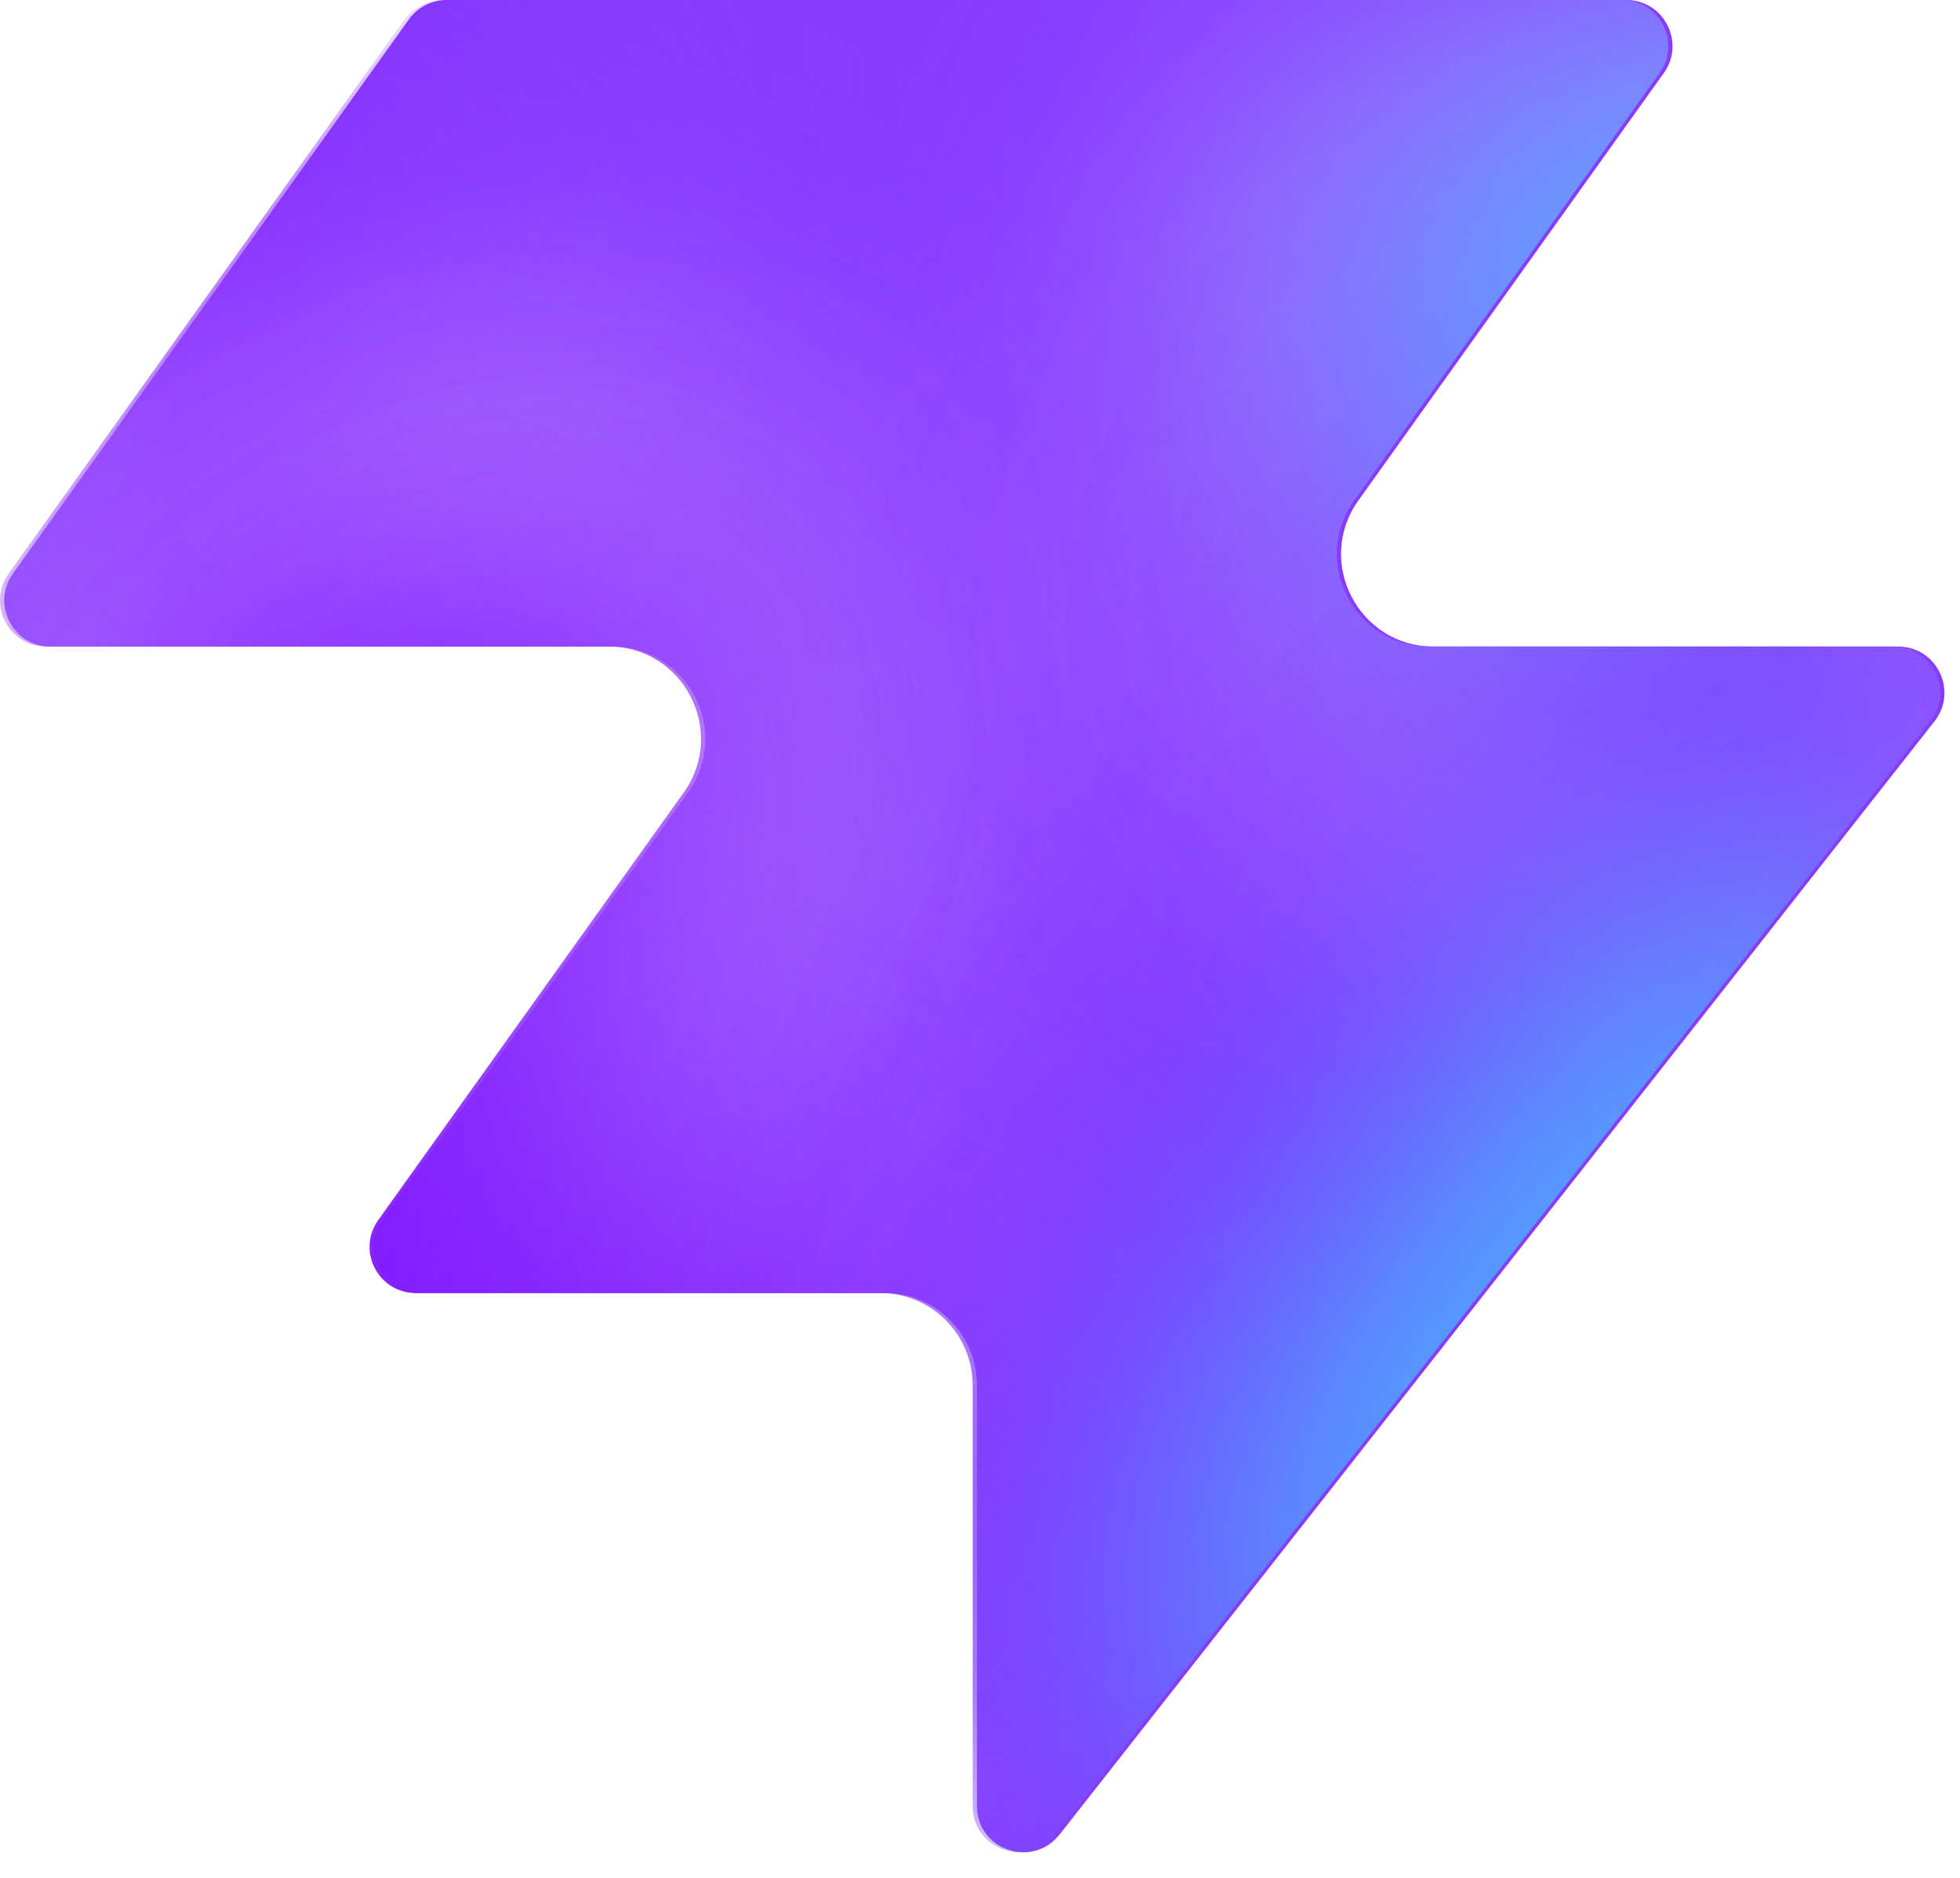
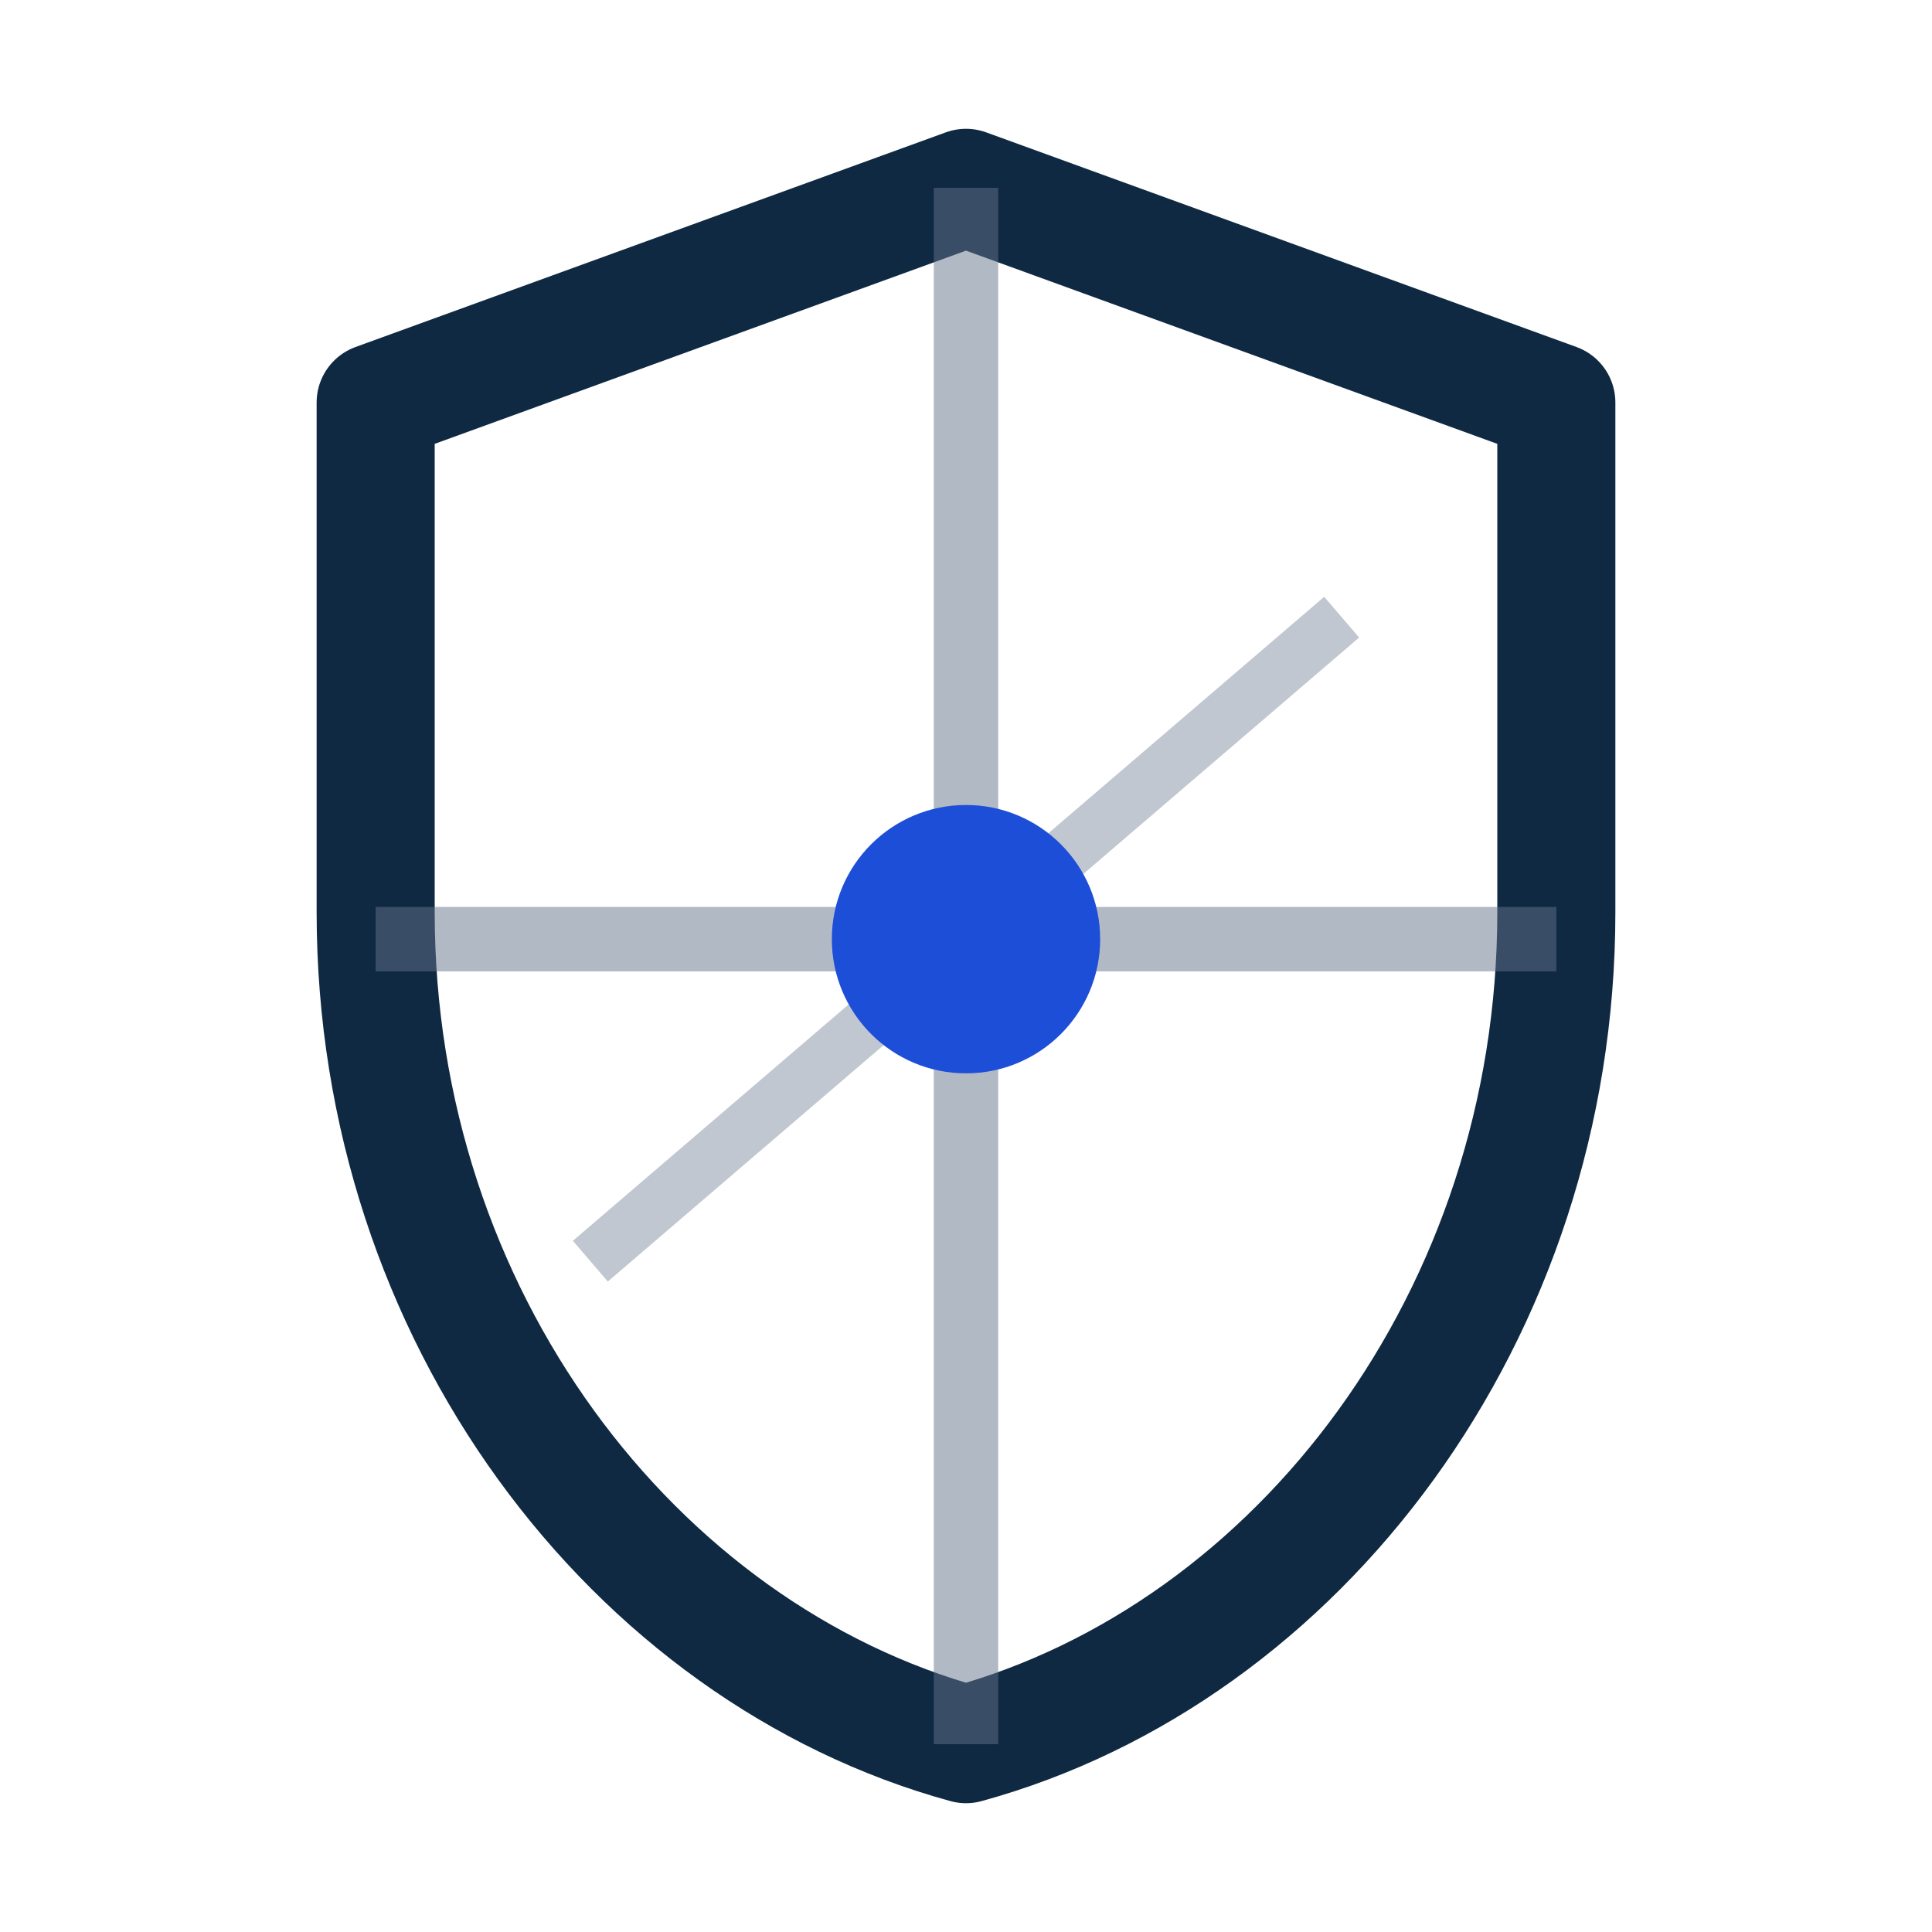
- <svg xmlns="http://www.w3.org/2000/svg" width="48" height="46" fill="none" viewBox="0 0 48 46">
-   <path fill="#863bff" d="M25.946 44.938c-.664.845-2.021.375-2.021-.698V33.937a2.26 2.26 0 0 0-2.262-2.262H10.287c-.92 0-1.456-1.04-.92-1.788l7.48-10.471c1.07-1.497 0-3.578-1.842-3.578H1.237c-.92 0-1.456-1.04-.92-1.788L10.013.474c.214-.297.556-.474.92-.474h28.894c.92 0 1.456 1.04.92 1.788l-7.48 10.471c-1.07 1.498 0 3.579 1.842 3.579h11.377c.943 0 1.473 1.088.89 1.83L25.947 44.94z" style="fill:#863bff;fill:color(display-p3 .525 .23 1);fill-opacity:1" />
-   <mask id="a" width="48" height="46" x="0" y="0" maskUnits="userSpaceOnUse" style="mask-type:alpha">
-     <path fill="#000" d="M25.842 44.938c-.664.844-2.021.375-2.021-.698V33.937a2.26 2.26 0 0 0-2.262-2.262H10.183c-.92 0-1.456-1.04-.92-1.788l7.48-10.471c1.07-1.498 0-3.579-1.842-3.579H1.133c-.92 0-1.456-1.04-.92-1.787L9.91.473c.214-.297.556-.474.92-.474h28.894c.92 0 1.456 1.04.92 1.788l-7.48 10.471c-1.07 1.498 0 3.578 1.842 3.578h11.377c.943 0 1.473 1.088.89 1.832L25.843 44.94z" style="fill:#000;fill-opacity:1" />
-   </mask>
-   <g mask="url(#a)">
-     <g filter="url(#b)">
-       <ellipse cx="5.508" cy="14.704" fill="#ede6ff" rx="5.508" ry="14.704" style="fill:#ede6ff;fill:color(display-p3 .927 .903 1);fill-opacity:1" transform="matrix(.00324 1 1 -.00324 -4.47 31.516)" />
-     </g>
-     <g filter="url(#c)">
-       <ellipse cx="10.399" cy="29.851" fill="#ede6ff" rx="10.399" ry="29.851" style="fill:#ede6ff;fill:color(display-p3 .927 .903 1);fill-opacity:1" transform="matrix(.00324 1 1 -.00324 -39.328 7.883)" />
-     </g>
-     <g filter="url(#d)">
-       <ellipse cx="5.508" cy="30.487" fill="#7e14ff" rx="5.508" ry="30.487" style="fill:#7e14ff;fill:color(display-p3 .492 .077 1);fill-opacity:1" transform="rotate(89.814 -25.913 -14.639)scale(1 -1)" />
-     </g>
-     <g filter="url(#e)">
-       <ellipse cx="5.508" cy="30.599" fill="#7e14ff" rx="5.508" ry="30.599" style="fill:#7e14ff;fill:color(display-p3 .492 .077 1);fill-opacity:1" transform="rotate(89.814 -32.644 -3.334)scale(1 -1)" />
-     </g>
-     <g filter="url(#f)">
-       <ellipse cx="5.508" cy="30.599" fill="#7e14ff" rx="5.508" ry="30.599" style="fill:#7e14ff;fill:color(display-p3 .492 .077 1);fill-opacity:1" transform="matrix(.00324 1 1 -.00324 -34.34 30.47)" />
-     </g>
-     <g filter="url(#g)">
-       <ellipse cx="14.072" cy="22.078" fill="#ede6ff" rx="14.072" ry="22.078" style="fill:#ede6ff;fill:color(display-p3 .927 .903 1);fill-opacity:1" transform="rotate(93.35 24.506 48.493)scale(-1 1)" />
-     </g>
-     <g filter="url(#h)">
-       <ellipse cx="3.47" cy="21.501" fill="#7e14ff" rx="3.47" ry="21.501" style="fill:#7e14ff;fill:color(display-p3 .492 .077 1);fill-opacity:1" transform="rotate(89.009 28.708 47.59)scale(-1 1)" />
-     </g>
-     <g filter="url(#i)">
-       <ellipse cx="3.47" cy="21.501" fill="#7e14ff" rx="3.47" ry="21.501" style="fill:#7e14ff;fill:color(display-p3 .492 .077 1);fill-opacity:1" transform="rotate(89.009 28.708 47.59)scale(-1 1)" />
-     </g>
-     <g filter="url(#j)">
-       <ellipse cx=".387" cy="8.972" fill="#7e14ff" rx="4.407" ry="29.108" style="fill:#7e14ff;fill:color(display-p3 .492 .077 1);fill-opacity:1" transform="rotate(39.51 .387 8.972)" />
-     </g>
-     <g filter="url(#k)">
-       <ellipse cx="47.523" cy="-6.092" fill="#7e14ff" rx="4.407" ry="29.108" style="fill:#7e14ff;fill:color(display-p3 .492 .077 1);fill-opacity:1" transform="rotate(37.892 47.523 -6.092)" />
-     </g>
-     <g filter="url(#l)">
-       <ellipse cx="41.412" cy="6.333" fill="#47bfff" rx="5.971" ry="9.665" style="fill:#47bfff;fill:color(display-p3 .28 .748 1);fill-opacity:1" transform="rotate(37.892 41.412 6.333)" />
-     </g>
-     <g filter="url(#m)">
-       <ellipse cx="-1.879" cy="38.332" fill="#7e14ff" rx="4.407" ry="29.108" style="fill:#7e14ff;fill:color(display-p3 .492 .077 1);fill-opacity:1" transform="rotate(37.892 -1.88 38.332)" />
-     </g>
-     <g filter="url(#n)">
-       <ellipse cx="-1.879" cy="38.332" fill="#7e14ff" rx="4.407" ry="29.108" style="fill:#7e14ff;fill:color(display-p3 .492 .077 1);fill-opacity:1" transform="rotate(37.892 -1.88 38.332)" />
-     </g>
-     <g filter="url(#o)">
-       <ellipse cx="35.651" cy="29.907" fill="#7e14ff" rx="4.407" ry="29.108" style="fill:#7e14ff;fill:color(display-p3 .492 .077 1);fill-opacity:1" transform="rotate(37.892 35.651 29.907)" />
-     </g>
-     <g filter="url(#p)">
-       <ellipse cx="38.418" cy="32.4" fill="#47bfff" rx="5.971" ry="15.297" style="fill:#47bfff;fill:color(display-p3 .28 .748 1);fill-opacity:1" transform="rotate(37.892 38.418 32.4)" />
-     </g>
-   </g>
-   <defs>
-     <filter id="b" width="60.045" height="41.654" x="-19.77" y="16.149" color-interpolation-filters="sRGB" filterUnits="userSpaceOnUse">
-       <feFlood flood-opacity="0" result="BackgroundImageFix" />
-       <feBlend in="SourceGraphic" in2="BackgroundImageFix" result="shape" />
-       <feGaussianBlur result="effect1_foregroundBlur_2002_17158" stdDeviation="7.659" />
-     </filter>
-     <filter id="c" width="90.34" height="51.437" x="-54.613" y="-7.533" color-interpolation-filters="sRGB" filterUnits="userSpaceOnUse">
-       <feFlood flood-opacity="0" result="BackgroundImageFix" />
-       <feBlend in="SourceGraphic" in2="BackgroundImageFix" result="shape" />
-       <feGaussianBlur result="effect1_foregroundBlur_2002_17158" stdDeviation="7.659" />
-     </filter>
-     <filter id="d" width="79.355" height="29.4" x="-49.64" y="2.03" color-interpolation-filters="sRGB" filterUnits="userSpaceOnUse">
-       <feFlood flood-opacity="0" result="BackgroundImageFix" />
-       <feBlend in="SourceGraphic" in2="BackgroundImageFix" result="shape" />
-       <feGaussianBlur result="effect1_foregroundBlur_2002_17158" stdDeviation="4.596" />
-     </filter>
-     <filter id="e" width="79.579" height="29.4" x="-45.045" y="20.029" color-interpolation-filters="sRGB" filterUnits="userSpaceOnUse">
-       <feFlood flood-opacity="0" result="BackgroundImageFix" />
-       <feBlend in="SourceGraphic" in2="BackgroundImageFix" result="shape" />
-       <feGaussianBlur result="effect1_foregroundBlur_2002_17158" stdDeviation="4.596" />
-     </filter>
-     <filter id="f" width="79.579" height="29.4" x="-43.513" y="21.178" color-interpolation-filters="sRGB" filterUnits="userSpaceOnUse">
-       <feFlood flood-opacity="0" result="BackgroundImageFix" />
-       <feBlend in="SourceGraphic" in2="BackgroundImageFix" result="shape" />
-       <feGaussianBlur result="effect1_foregroundBlur_2002_17158" stdDeviation="4.596" />
-     </filter>
-     <filter id="g" width="74.749" height="58.852" x="15.756" y="-17.901" color-interpolation-filters="sRGB" filterUnits="userSpaceOnUse">
-       <feFlood flood-opacity="0" result="BackgroundImageFix" />
-       <feBlend in="SourceGraphic" in2="BackgroundImageFix" result="shape" />
-       <feGaussianBlur result="effect1_foregroundBlur_2002_17158" stdDeviation="7.659" />
-     </filter>
-     <filter id="h" width="61.377" height="25.362" x="23.548" y="2.284" color-interpolation-filters="sRGB" filterUnits="userSpaceOnUse">
-       <feFlood flood-opacity="0" result="BackgroundImageFix" />
-       <feBlend in="SourceGraphic" in2="BackgroundImageFix" result="shape" />
-       <feGaussianBlur result="effect1_foregroundBlur_2002_17158" stdDeviation="4.596" />
-     </filter>
-     <filter id="i" width="61.377" height="25.362" x="23.548" y="2.284" color-interpolation-filters="sRGB" filterUnits="userSpaceOnUse">
-       <feFlood flood-opacity="0" result="BackgroundImageFix" />
-       <feBlend in="SourceGraphic" in2="BackgroundImageFix" result="shape" />
-       <feGaussianBlur result="effect1_foregroundBlur_2002_17158" stdDeviation="4.596" />
-     </filter>
-     <filter id="j" width="56.045" height="63.649" x="-27.636" y="-22.853" color-interpolation-filters="sRGB" filterUnits="userSpaceOnUse">
-       <feFlood flood-opacity="0" result="BackgroundImageFix" />
-       <feBlend in="SourceGraphic" in2="BackgroundImageFix" result="shape" />
-       <feGaussianBlur result="effect1_foregroundBlur_2002_17158" stdDeviation="4.596" />
-     </filter>
-     <filter id="k" width="54.814" height="64.646" x="20.116" y="-38.415" color-interpolation-filters="sRGB" filterUnits="userSpaceOnUse">
-       <feFlood flood-opacity="0" result="BackgroundImageFix" />
-       <feBlend in="SourceGraphic" in2="BackgroundImageFix" result="shape" />
-       <feGaussianBlur result="effect1_foregroundBlur_2002_17158" stdDeviation="4.596" />
-     </filter>
-     <filter id="l" width="33.541" height="35.313" x="24.641" y="-11.323" color-interpolation-filters="sRGB" filterUnits="userSpaceOnUse">
-       <feFlood flood-opacity="0" result="BackgroundImageFix" />
-       <feBlend in="SourceGraphic" in2="BackgroundImageFix" result="shape" />
-       <feGaussianBlur result="effect1_foregroundBlur_2002_17158" stdDeviation="4.596" />
-     </filter>
-     <filter id="m" width="54.814" height="64.646" x="-29.286" y="6.009" color-interpolation-filters="sRGB" filterUnits="userSpaceOnUse">
-       <feFlood flood-opacity="0" result="BackgroundImageFix" />
-       <feBlend in="SourceGraphic" in2="BackgroundImageFix" result="shape" />
-       <feGaussianBlur result="effect1_foregroundBlur_2002_17158" stdDeviation="4.596" />
-     </filter>
-     <filter id="n" width="54.814" height="64.646" x="-29.286" y="6.009" color-interpolation-filters="sRGB" filterUnits="userSpaceOnUse">
-       <feFlood flood-opacity="0" result="BackgroundImageFix" />
-       <feBlend in="SourceGraphic" in2="BackgroundImageFix" result="shape" />
-       <feGaussianBlur result="effect1_foregroundBlur_2002_17158" stdDeviation="4.596" />
-     </filter>
-     <filter id="o" width="54.814" height="64.646" x="8.244" y="-2.416" color-interpolation-filters="sRGB" filterUnits="userSpaceOnUse">
-       <feFlood flood-opacity="0" result="BackgroundImageFix" />
-       <feBlend in="SourceGraphic" in2="BackgroundImageFix" result="shape" />
-       <feGaussianBlur result="effect1_foregroundBlur_2002_17158" stdDeviation="4.596" />
-     </filter>
-     <filter id="p" width="39.409" height="43.623" x="18.713" y="10.588" color-interpolation-filters="sRGB" filterUnits="userSpaceOnUse">
-       <feFlood flood-opacity="0" result="BackgroundImageFix" />
-       <feBlend in="SourceGraphic" in2="BackgroundImageFix" result="shape" />
-       <feGaussianBlur result="effect1_foregroundBlur_2002_17158" stdDeviation="4.596" />
-     </filter>
-   </defs>
+ <svg xmlns="http://www.w3.org/2000/svg" viewBox="0 0 36 36" fill="none">
+   <path d="M18 3.5L7 7.5V17C7 24.5 11.8 30.8 18 32.5C24.2 30.8 29 24.5 29 17V7.5L18 3.5Z" stroke="#0F2942" stroke-width="2.2" stroke-linejoin="round" />
+   <path d="M7 17.5H29" stroke="#64748B" stroke-width="1.2" stroke-opacity="0.5" />
+   <path d="M18 3.5V32.5" stroke="#64748B" stroke-width="1.2" stroke-opacity="0.5" />
+   <path d="M11 23.5L25 11.5" stroke="#64748B" stroke-width="1" stroke-opacity="0.4" />
+   <circle cx="18" cy="17.5" r="2.5" fill="#1D4ED8" />
</svg>
